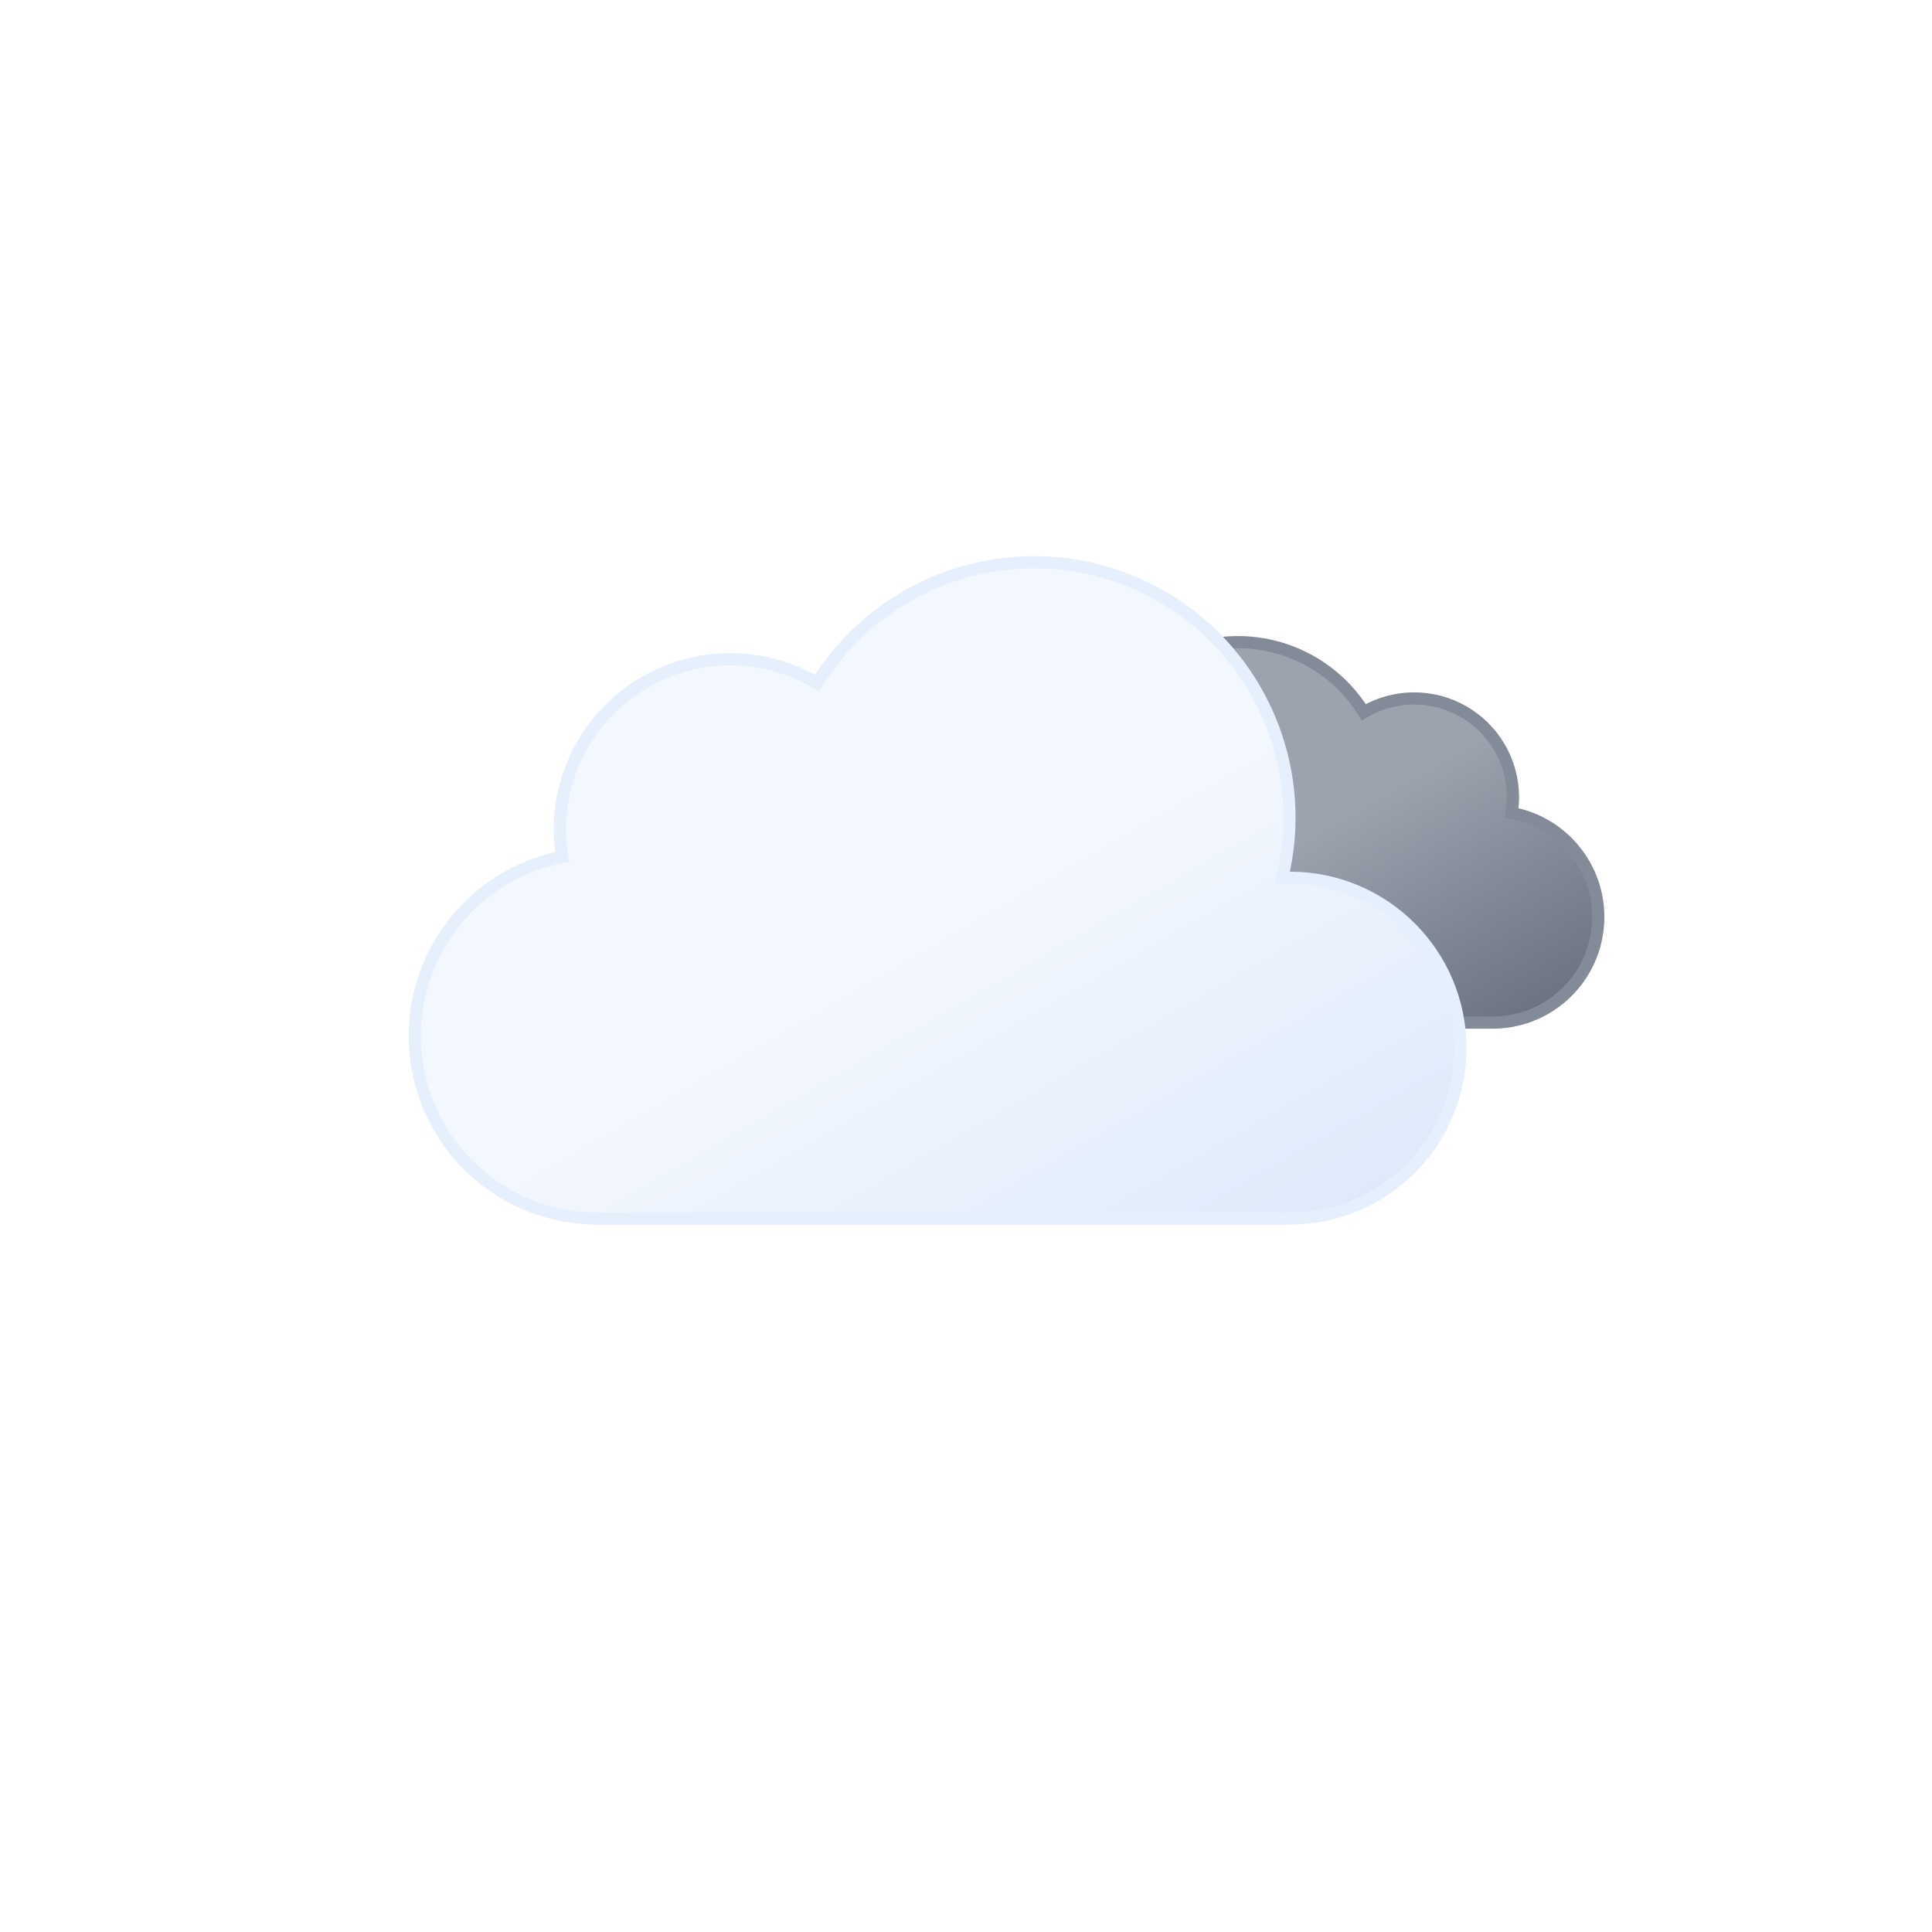
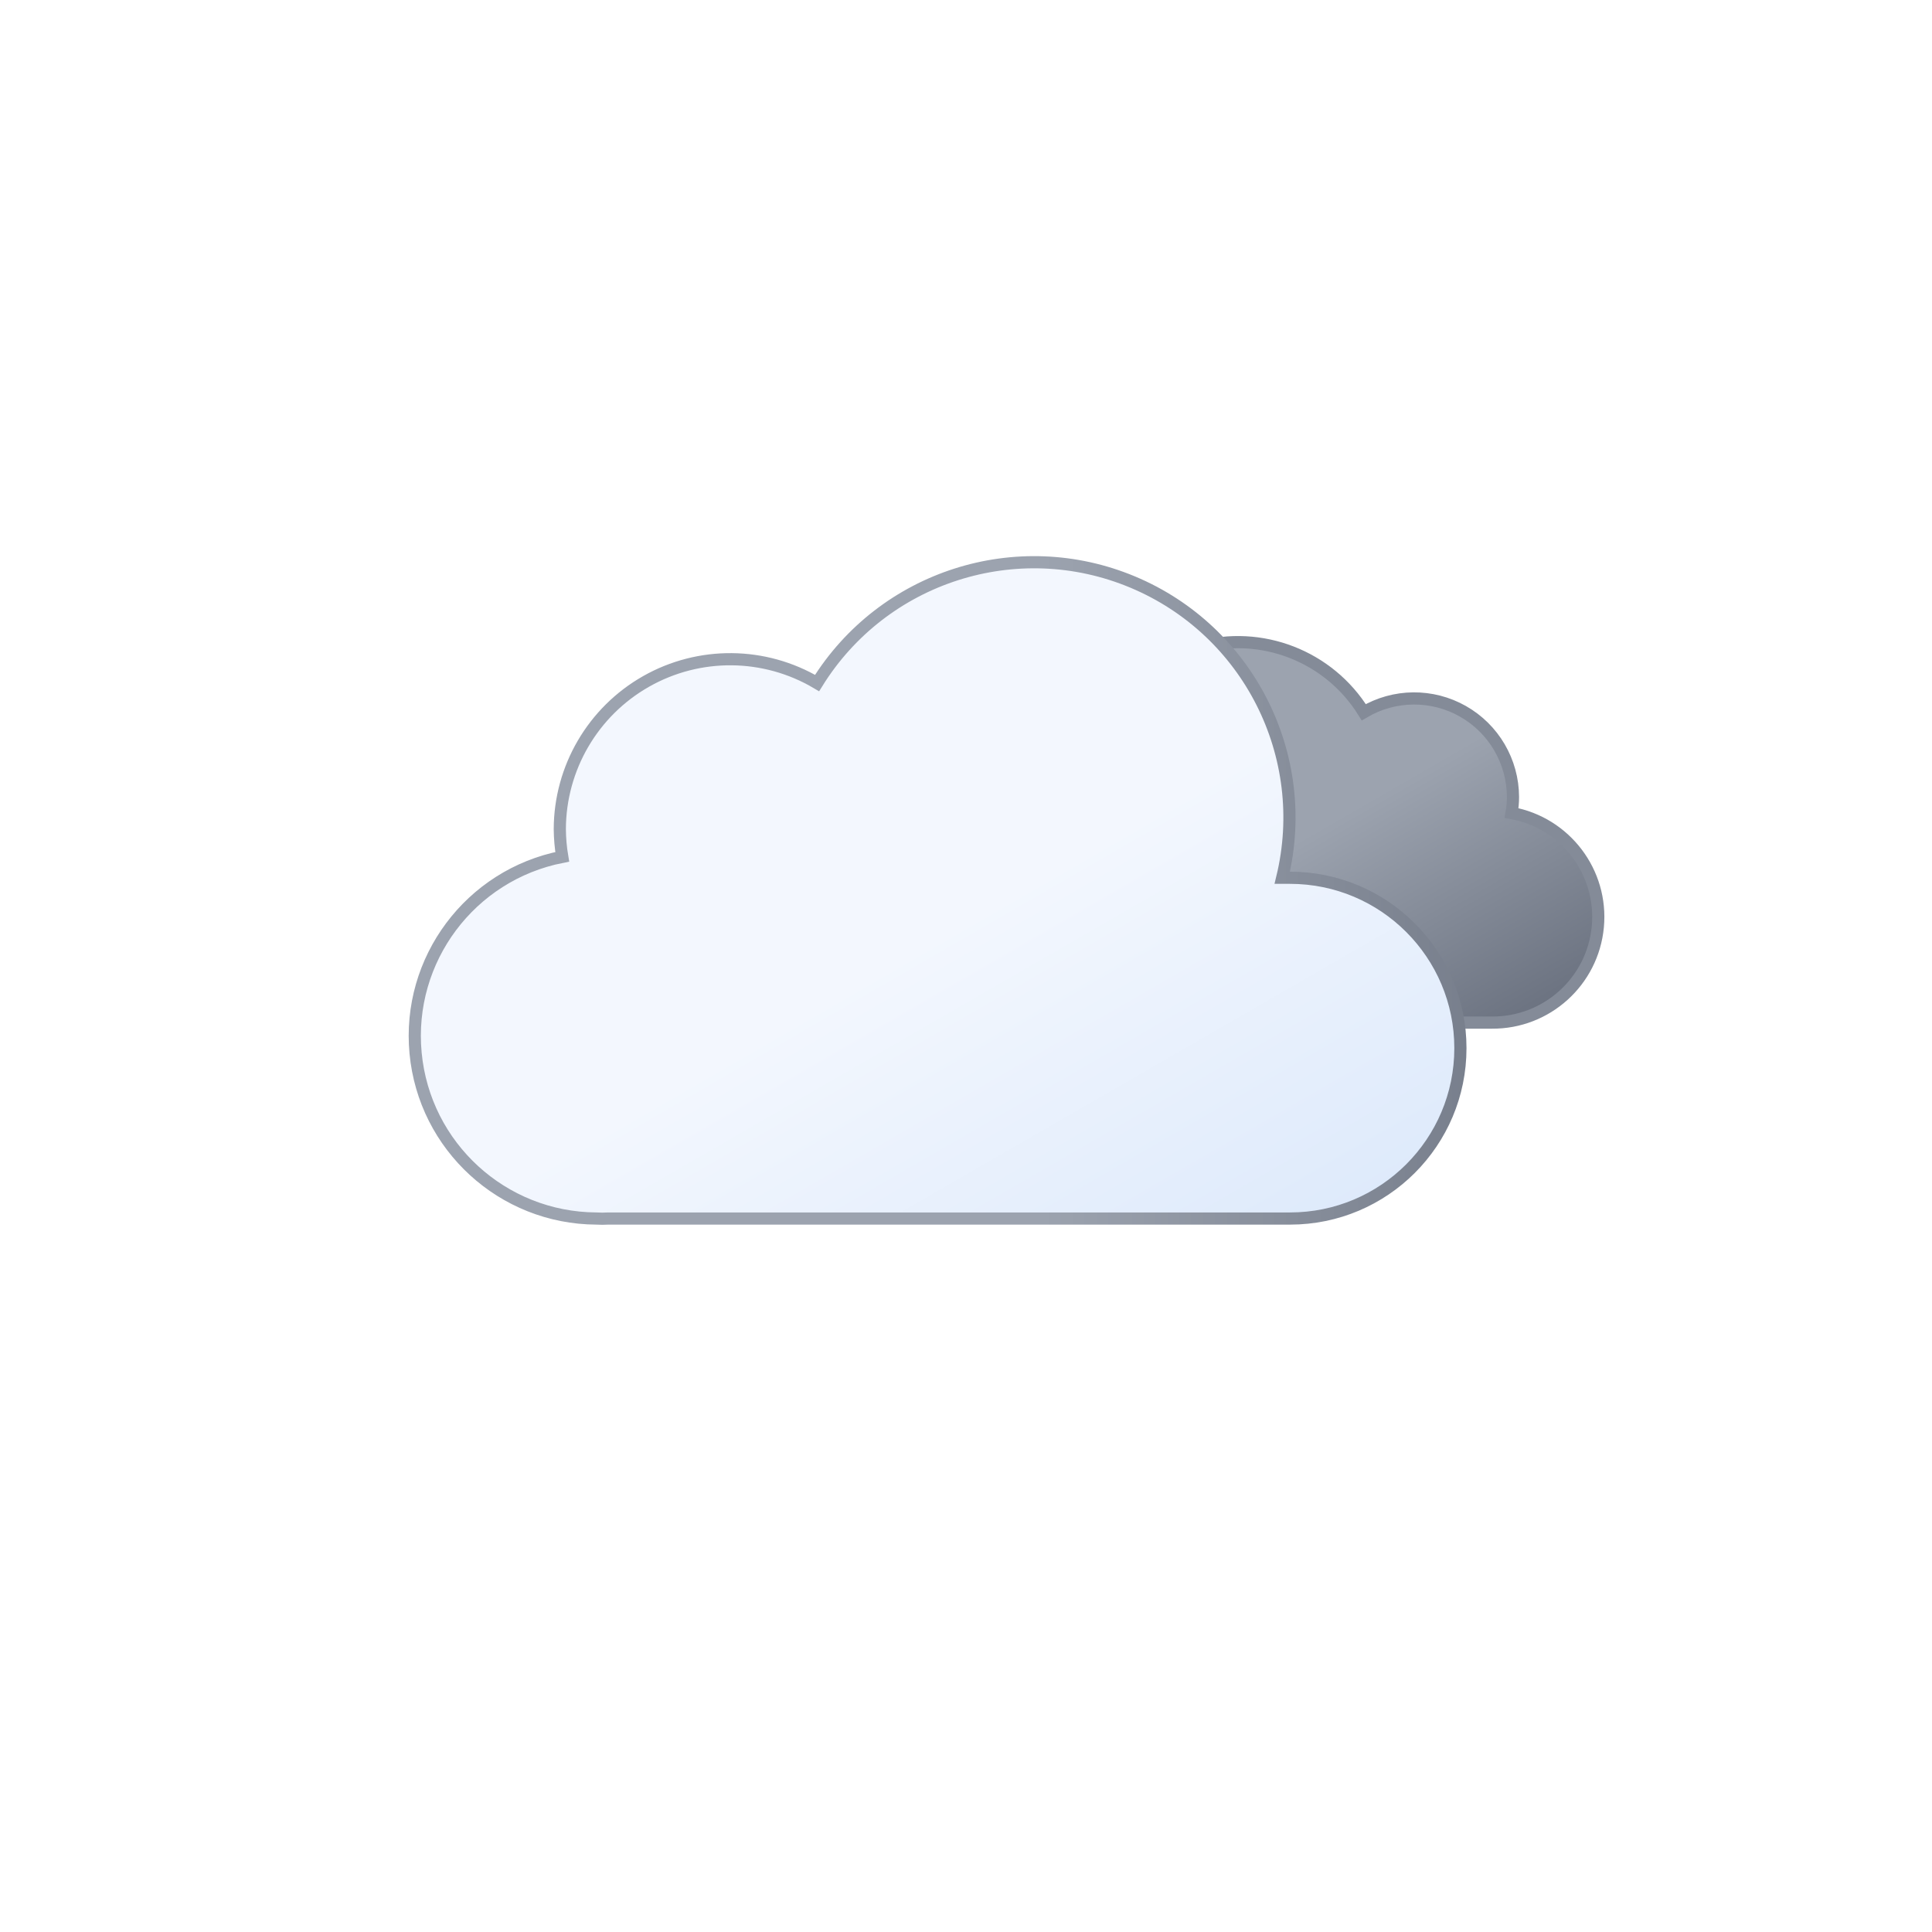
- <svg xmlns="http://www.w3.org/2000/svg" viewBox="0 0 79.374 79.374" version="1.1" id="svg22" width="300" height="300">
+ <svg xmlns="http://www.w3.org/2000/svg" xmlns:xlink="http://www.w3.org/1999/xlink" viewBox="0 0 79.374 79.374" version="1.1" id="svg22" width="300" height="300">
  <defs id="defs16">
    <linearGradient id="a" x1="40.76" x2="50.83" y1="23" y2="40.46" gradientUnits="userSpaceOnUse" gradientTransform="translate(6.498647,4.561786)">
      <stop offset="0" stop-color="#9ca3af" id="stop2" />
      <stop offset=".45" stop-color="#9ca3af" id="stop4" />
      <stop offset="1" stop-color="#6b7280" id="stop6" />
    </linearGradient>
    <linearGradient id="b" x1="22.56" x2="39.2" y1="21.96" y2="50.8" gradientUnits="userSpaceOnUse" gradientTransform="translate(6.498647,4.561786)">
      <stop offset="0" stop-color="#f3f7fe" id="stop9" />
      <stop offset=".45" stop-color="#f3f7fe" id="stop11" />
      <stop offset="1" stop-color="#deeafb" id="stop13" />
    </linearGradient>
+     <linearGradient xlink:href="#a" id="linearGradient836" x1="16.788" y1="36.584" x2="60.249" y2="36.584" gradientUnits="userSpaceOnUse" />
  </defs>
-   <path fill="url(#a)" stroke="#848b98" stroke-miterlimit="10" stroke-width="0.5" d="m 40.729,38.012 a 4.05,4.05 0 0 0 4.05,4 h 16.51 a 4.34,4.34 0 0 0 0.81,-8.61 3.52,3.52 0 0 0 0.06,-0.66 4.06,4.06 0 0 0 -6.13,-3.48 6.08,6.08 0 0 0 -11.25,3.19 6.34,6.34 0 0 0 0.18,1.46 h -0.18 a 4.05,4.05 0 0 0 -4.05,4.1 z" id="path18" style="fill:url(#a)">
-   </path>
-   <path fill="url(#b)" stroke="#e6effc" stroke-miterlimit="10" stroke-width="0.5" d="m 52.999,36.062 h -0.32 a 10.49,10.49 0 0 0 -19.11,-8 7,7 0 0 0 -10.57,6 7.21,7.21 0 0 0 0.1,1.14 7.5,7.5 0 0 0 1.4,14.86 4.19,4.19 0 0 0 0.5,0 v 0 h 28 a 7,7 0 0 0 0,-14 z" id="path20" style="fill:url(#b)">
-   </path>
+   <path fill="url(#a)" stroke="#848b98" stroke-miterlimit="10" stroke-width="0.5" d="m 40.729,38.012 a 4.05,4.05 0 0 0 4.05,4 h 16.51 a 4.34,4.34 0 0 0 0.81,-8.61 3.52,3.52 0 0 0 0.06,-0.66 4.06,4.06 0 0 0 -6.13,-3.48 6.08,6.08 0 0 0 -11.25,3.19 6.34,6.34 0 0 0 0.18,1.46 h -0.18 a 4.05,4.05 0 0 0 -4.05,4.1 z" id="path18" style="fill:url(#a)" />
+   <path fill="url(#b)" stroke="#e6effc" stroke-miterlimit="10" stroke-width="0.5" d="m 52.999,36.062 h -0.32 a 10.49,10.49 0 0 0 -19.11,-8 7,7 0 0 0 -10.57,6 7.21,7.21 0 0 0 0.1,1.14 7.5,7.5 0 0 0 1.4,14.86 4.19,4.19 0 0 0 0.5,0 v 0 h 28 a 7,7 0 0 0 0,-14 z" id="path20" style="fill:url(#b);stroke:url(#linearGradient836)" />
</svg>
